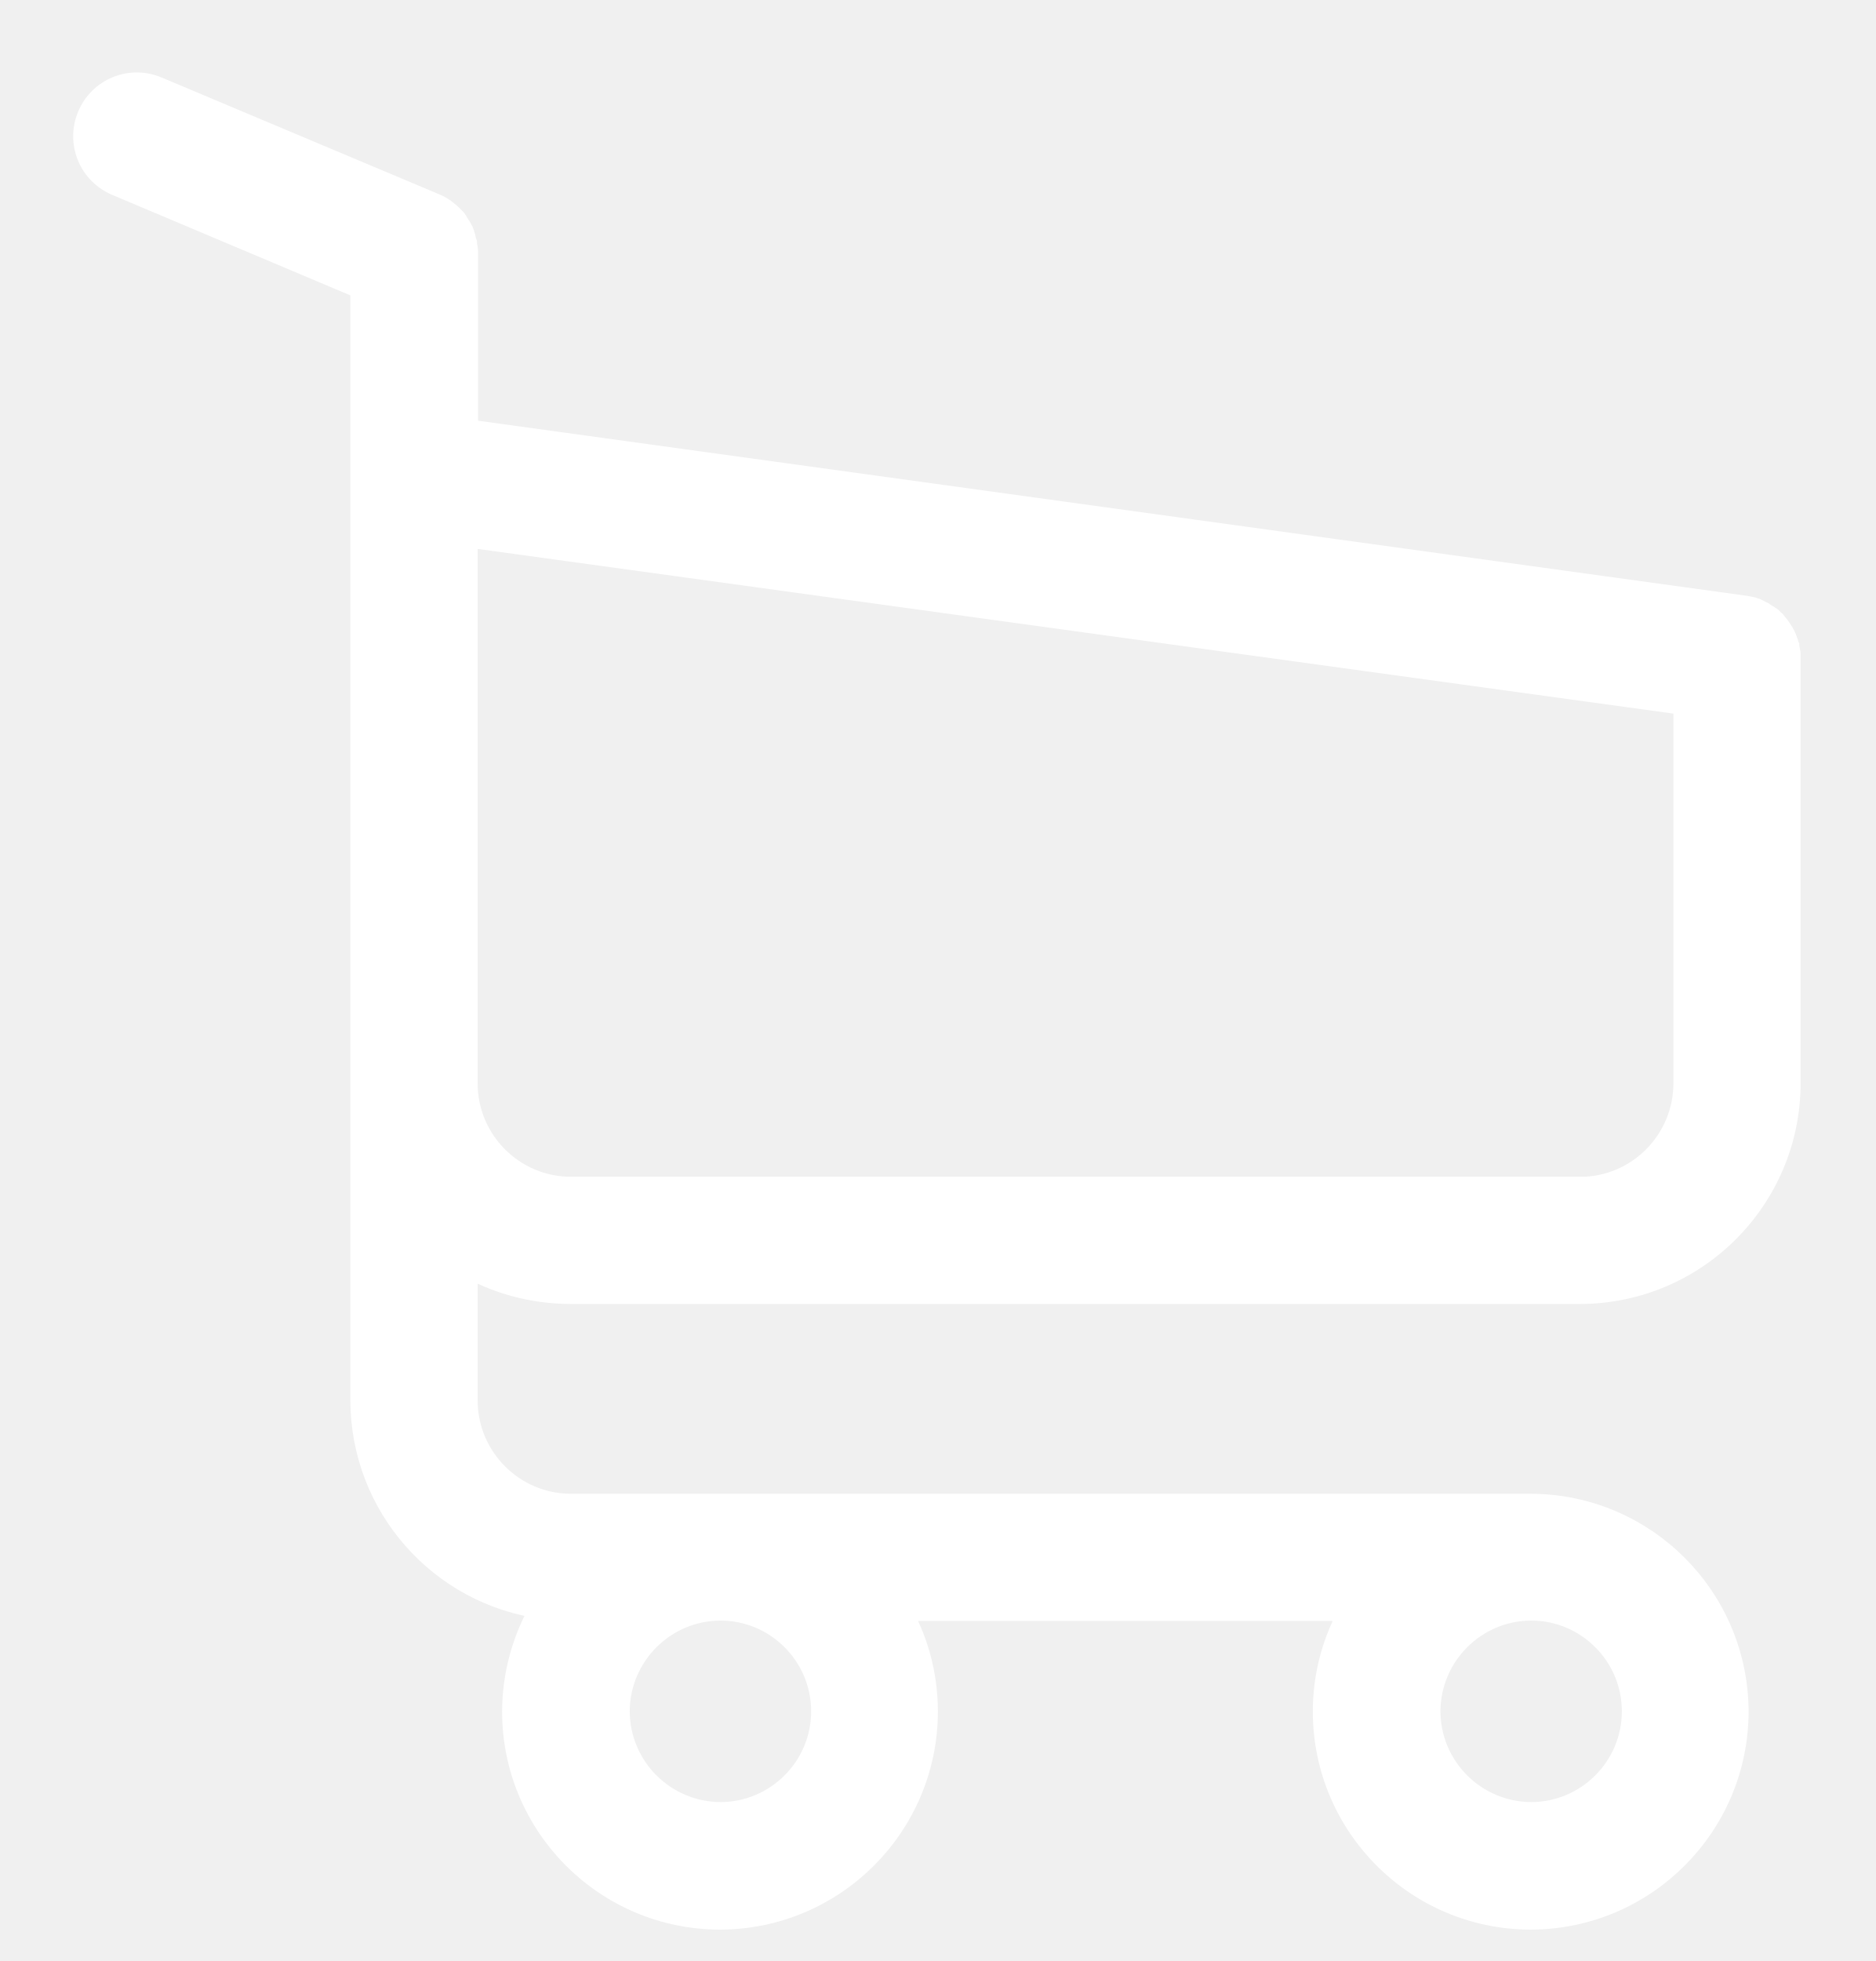
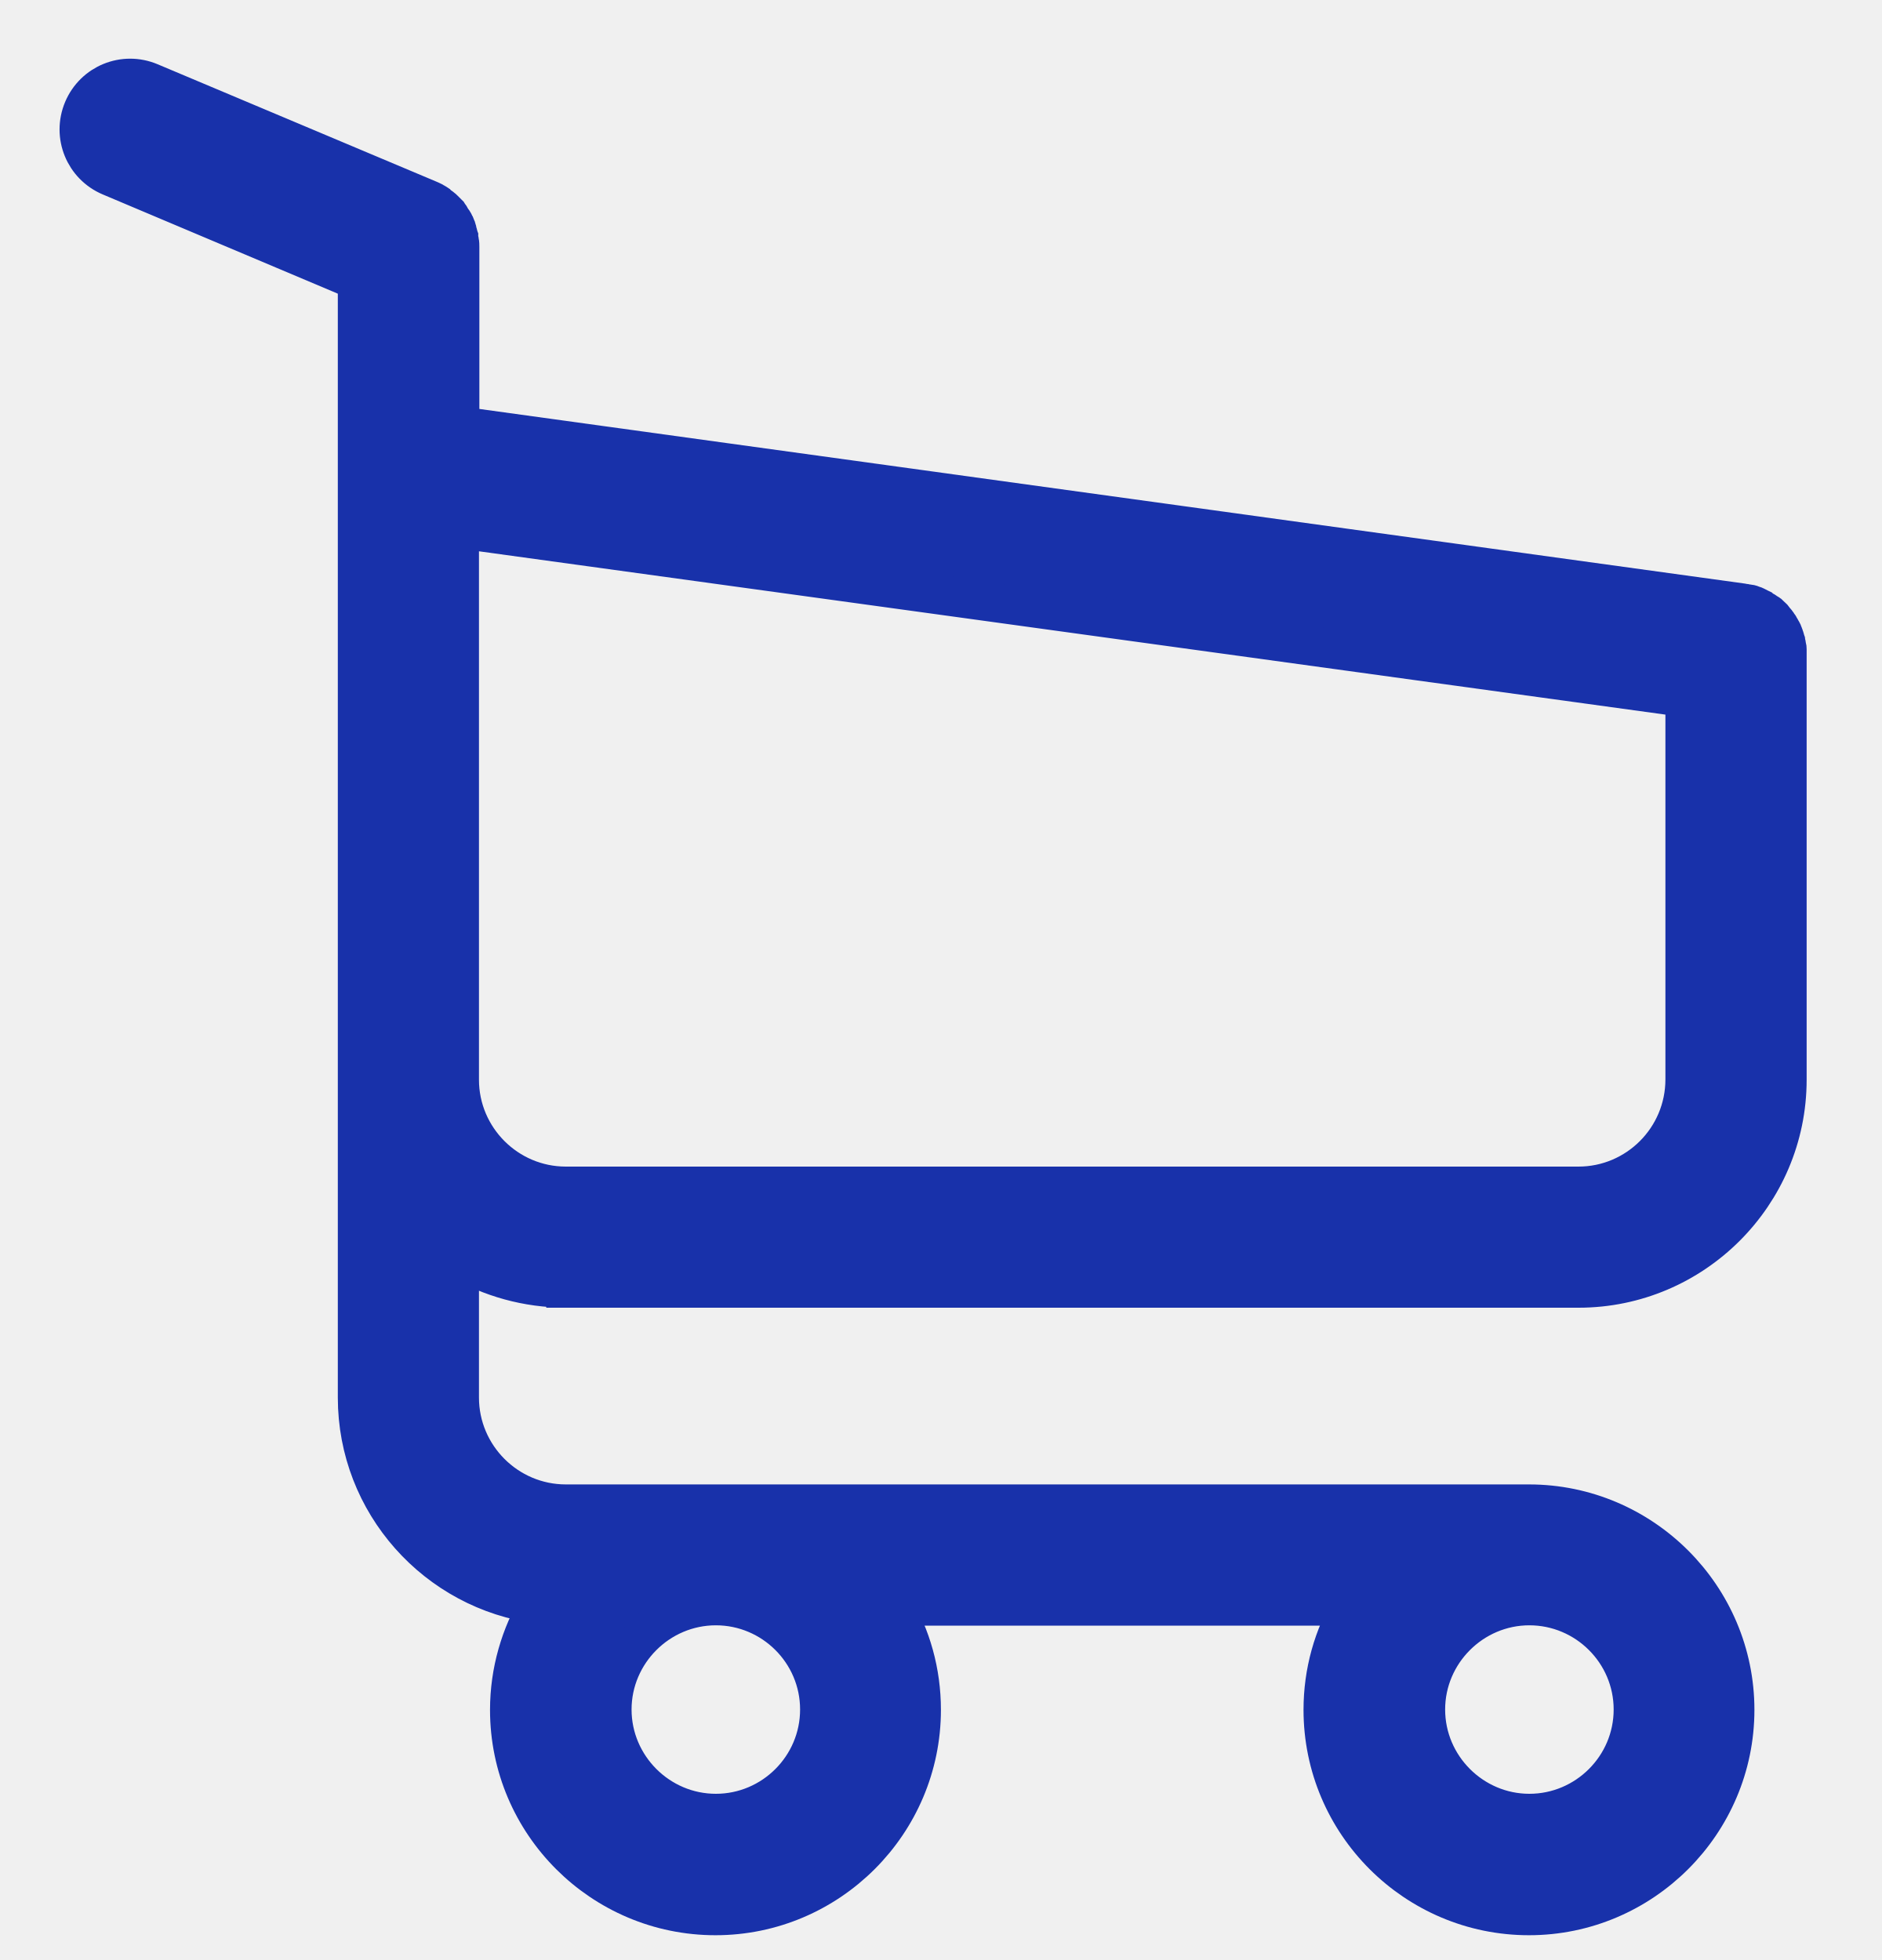
- <svg xmlns="http://www.w3.org/2000/svg" width="22" height="23" viewBox="0 0 22 23">
-   <path fill="#FFF" fill-rule="nonzero" stroke="#FFF" stroke-width=".3" d="M6.698 15.144h11.837a2.442 2.442 0 0 0 2.437-2.437v-4.98-.018-.035c0-.009 0-.018-.004-.026 0-.01-.005-.022-.005-.031 0-.01-.004-.018-.004-.027-.005-.009-.005-.017-.009-.03-.004-.01-.004-.018-.009-.027-.004-.009-.004-.018-.009-.027l-.013-.03c-.004-.01-.009-.018-.013-.023l-.013-.026c-.005-.009-.01-.013-.014-.022s-.013-.018-.017-.027c-.005-.009-.01-.013-.018-.022-.004-.009-.013-.013-.018-.022-.004-.009-.013-.013-.017-.022-.005-.009-.013-.013-.018-.018l-.022-.022c-.009-.004-.013-.013-.022-.017-.009-.005-.018-.014-.027-.018-.008-.004-.013-.009-.022-.013-.008-.005-.017-.009-.026-.018l-.027-.013-.026-.013-.027-.014c-.008-.004-.017-.004-.026-.008a.082.082 0 0 0-.03-.01c-.01 0-.019-.004-.023-.004-.013-.004-.022-.004-.035-.004-.005 0-.01-.005-.018-.005L5.458 5.065V2.972c0-.022 0-.044-.005-.062 0-.004 0-.008-.004-.017 0-.014-.004-.027-.004-.04-.005-.013-.005-.022-.01-.035 0-.01-.004-.014-.004-.022l-.013-.04c0-.005-.004-.013-.004-.018a.132.132 0 0 0-.018-.035c-.004-.005-.004-.013-.009-.018a.092.092 0 0 0-.018-.026c-.004-.01-.008-.014-.013-.022-.004-.01-.009-.014-.013-.022-.004-.01-.013-.018-.018-.027l-.013-.013-.026-.027-.014-.013c-.008-.009-.017-.018-.03-.026l-.018-.014c-.009-.009-.018-.013-.027-.022a.407.407 0 0 0-.035-.022c-.004-.004-.009-.004-.013-.009l-.058-.026-3.254-1.369a.595.595 0 0 0-.781.318.595.595 0 0 0 .318.782L4.26 3.365V16.425a2.44 2.44 0 0 0 2.124 2.415 2.408 2.408 0 0 0-.344 1.236 2.409 2.409 0 0 0 2.406 2.406 2.412 2.412 0 0 0 2.406-2.406c0-.442-.12-.861-.331-1.214h5.36a2.372 2.372 0 0 0-.331 1.214 2.409 2.409 0 0 0 2.406 2.406 2.412 2.412 0 0 0 2.406-2.406 2.412 2.412 0 0 0-2.406-2.406H6.698c-.688 0-1.245-.561-1.245-1.245v-1.616c.362.212.79.335 1.245.335zm2.967 4.927c0 .672-.547 1.215-1.214 1.215a1.22 1.22 0 0 1-1.214-1.215 1.22 1.22 0 0 1 1.214-1.214c.667 0 1.214.543 1.214 1.214zm9.51 0c0 .672-.547 1.215-1.214 1.215a1.22 1.22 0 0 1-1.214-1.215 1.22 1.22 0 0 1 1.214-1.214c.667 0 1.214.543 1.214 1.214zm-.64-6.119H6.698c-.688 0-1.245-.56-1.245-1.245V6.266L19.78 8.239v4.464c0 .693-.56 1.25-1.245 1.25z" />
+ <svg xmlns="http://www.w3.org/2000/svg" width="24" height="25" viewBox="0 0 24 25">
+   <path fill="#1831AA" stroke="#1831AA" stroke-width=".5" d="M7.216 16.43H20.13c1.464 0 2.659-1.194 2.659-2.658V8.339v-.02-.038c0-.01 0-.02-.005-.029 0-.01-.005-.024-.005-.034 0-.01-.005-.019-.005-.029-.004-.01-.004-.019-.01-.033-.004-.01-.004-.02-.009-.03-.005-.009-.005-.019-.01-.028-.004-.01-.01-.02-.014-.034-.005-.01-.01-.02-.014-.024l-.015-.029c-.005-.01-.01-.014-.014-.024-.005-.01-.015-.02-.02-.029-.004-.01-.01-.014-.019-.024-.005-.01-.014-.014-.02-.024-.004-.01-.014-.014-.018-.024-.005-.01-.015-.015-.02-.02l-.024-.023c-.01-.005-.014-.015-.024-.02-.01-.005-.02-.014-.029-.019-.01-.005-.014-.01-.024-.014-.01-.005-.02-.01-.029-.02l-.029-.014-.029-.015-.028-.014c-.01-.005-.02-.005-.03-.01-.009-.004-.023-.01-.033-.01-.01 0-.02-.004-.024-.004-.015-.005-.024-.005-.039-.005-.004 0-.01-.005-.019-.005L5.863 5.434V3.151c0-.024 0-.048-.005-.067 0-.005 0-.01-.005-.02 0-.014-.004-.028-.004-.043-.005-.014-.005-.024-.01-.038 0-.01-.005-.015-.005-.024l-.014-.044c0-.004-.005-.014-.005-.019-.005-.014-.01-.024-.02-.038-.004-.005-.004-.015-.009-.02-.005-.01-.01-.019-.02-.029-.004-.01-.009-.014-.014-.024-.005-.01-.01-.014-.014-.024-.005-.01-.015-.019-.02-.029l-.014-.014-.029-.029-.014-.014c-.01-.01-.02-.02-.034-.03l-.02-.014c-.009-.01-.018-.014-.028-.024-.015-.01-.029-.02-.039-.024-.004-.005-.01-.005-.014-.01-.02-.01-.043-.019-.063-.028L1.913 1.05c-.332-.14-.712.015-.852.347-.14.333.015.713.347.853l3.15 1.33V17.826c0 1.349 1.011 2.466 2.316 2.634-.236.395-.375.858-.375 1.35 0 1.449 1.18 2.624 2.625 2.624s2.625-1.18 2.625-2.625c0-.482-.13-.94-.362-1.324h5.848c-.232.39-.362.842-.362 1.324 0 1.45 1.18 2.625 2.625 2.625s2.625-1.18 2.625-2.625-1.18-2.625-2.625-2.625H7.216c-.75 0-1.358-.612-1.358-1.358v-1.763c.395.231.862.366 1.358.366zm3.237 5.375c0 .732-.597 1.325-1.324 1.325-.728 0-1.325-.597-1.325-1.325 0-.727.597-1.324 1.325-1.324.727 0 1.324.592 1.324 1.324zm10.375 0c0 .732-.598 1.325-1.325 1.325s-1.324-.597-1.324-1.325c0-.727.597-1.324 1.324-1.324.727 0 1.325.592 1.325 1.324zm-.699-6.675H7.216c-.75 0-1.358-.612-1.358-1.358V6.745l15.63 2.152v4.87c0 .756-.612 1.363-1.359 1.363z" />
</svg>
